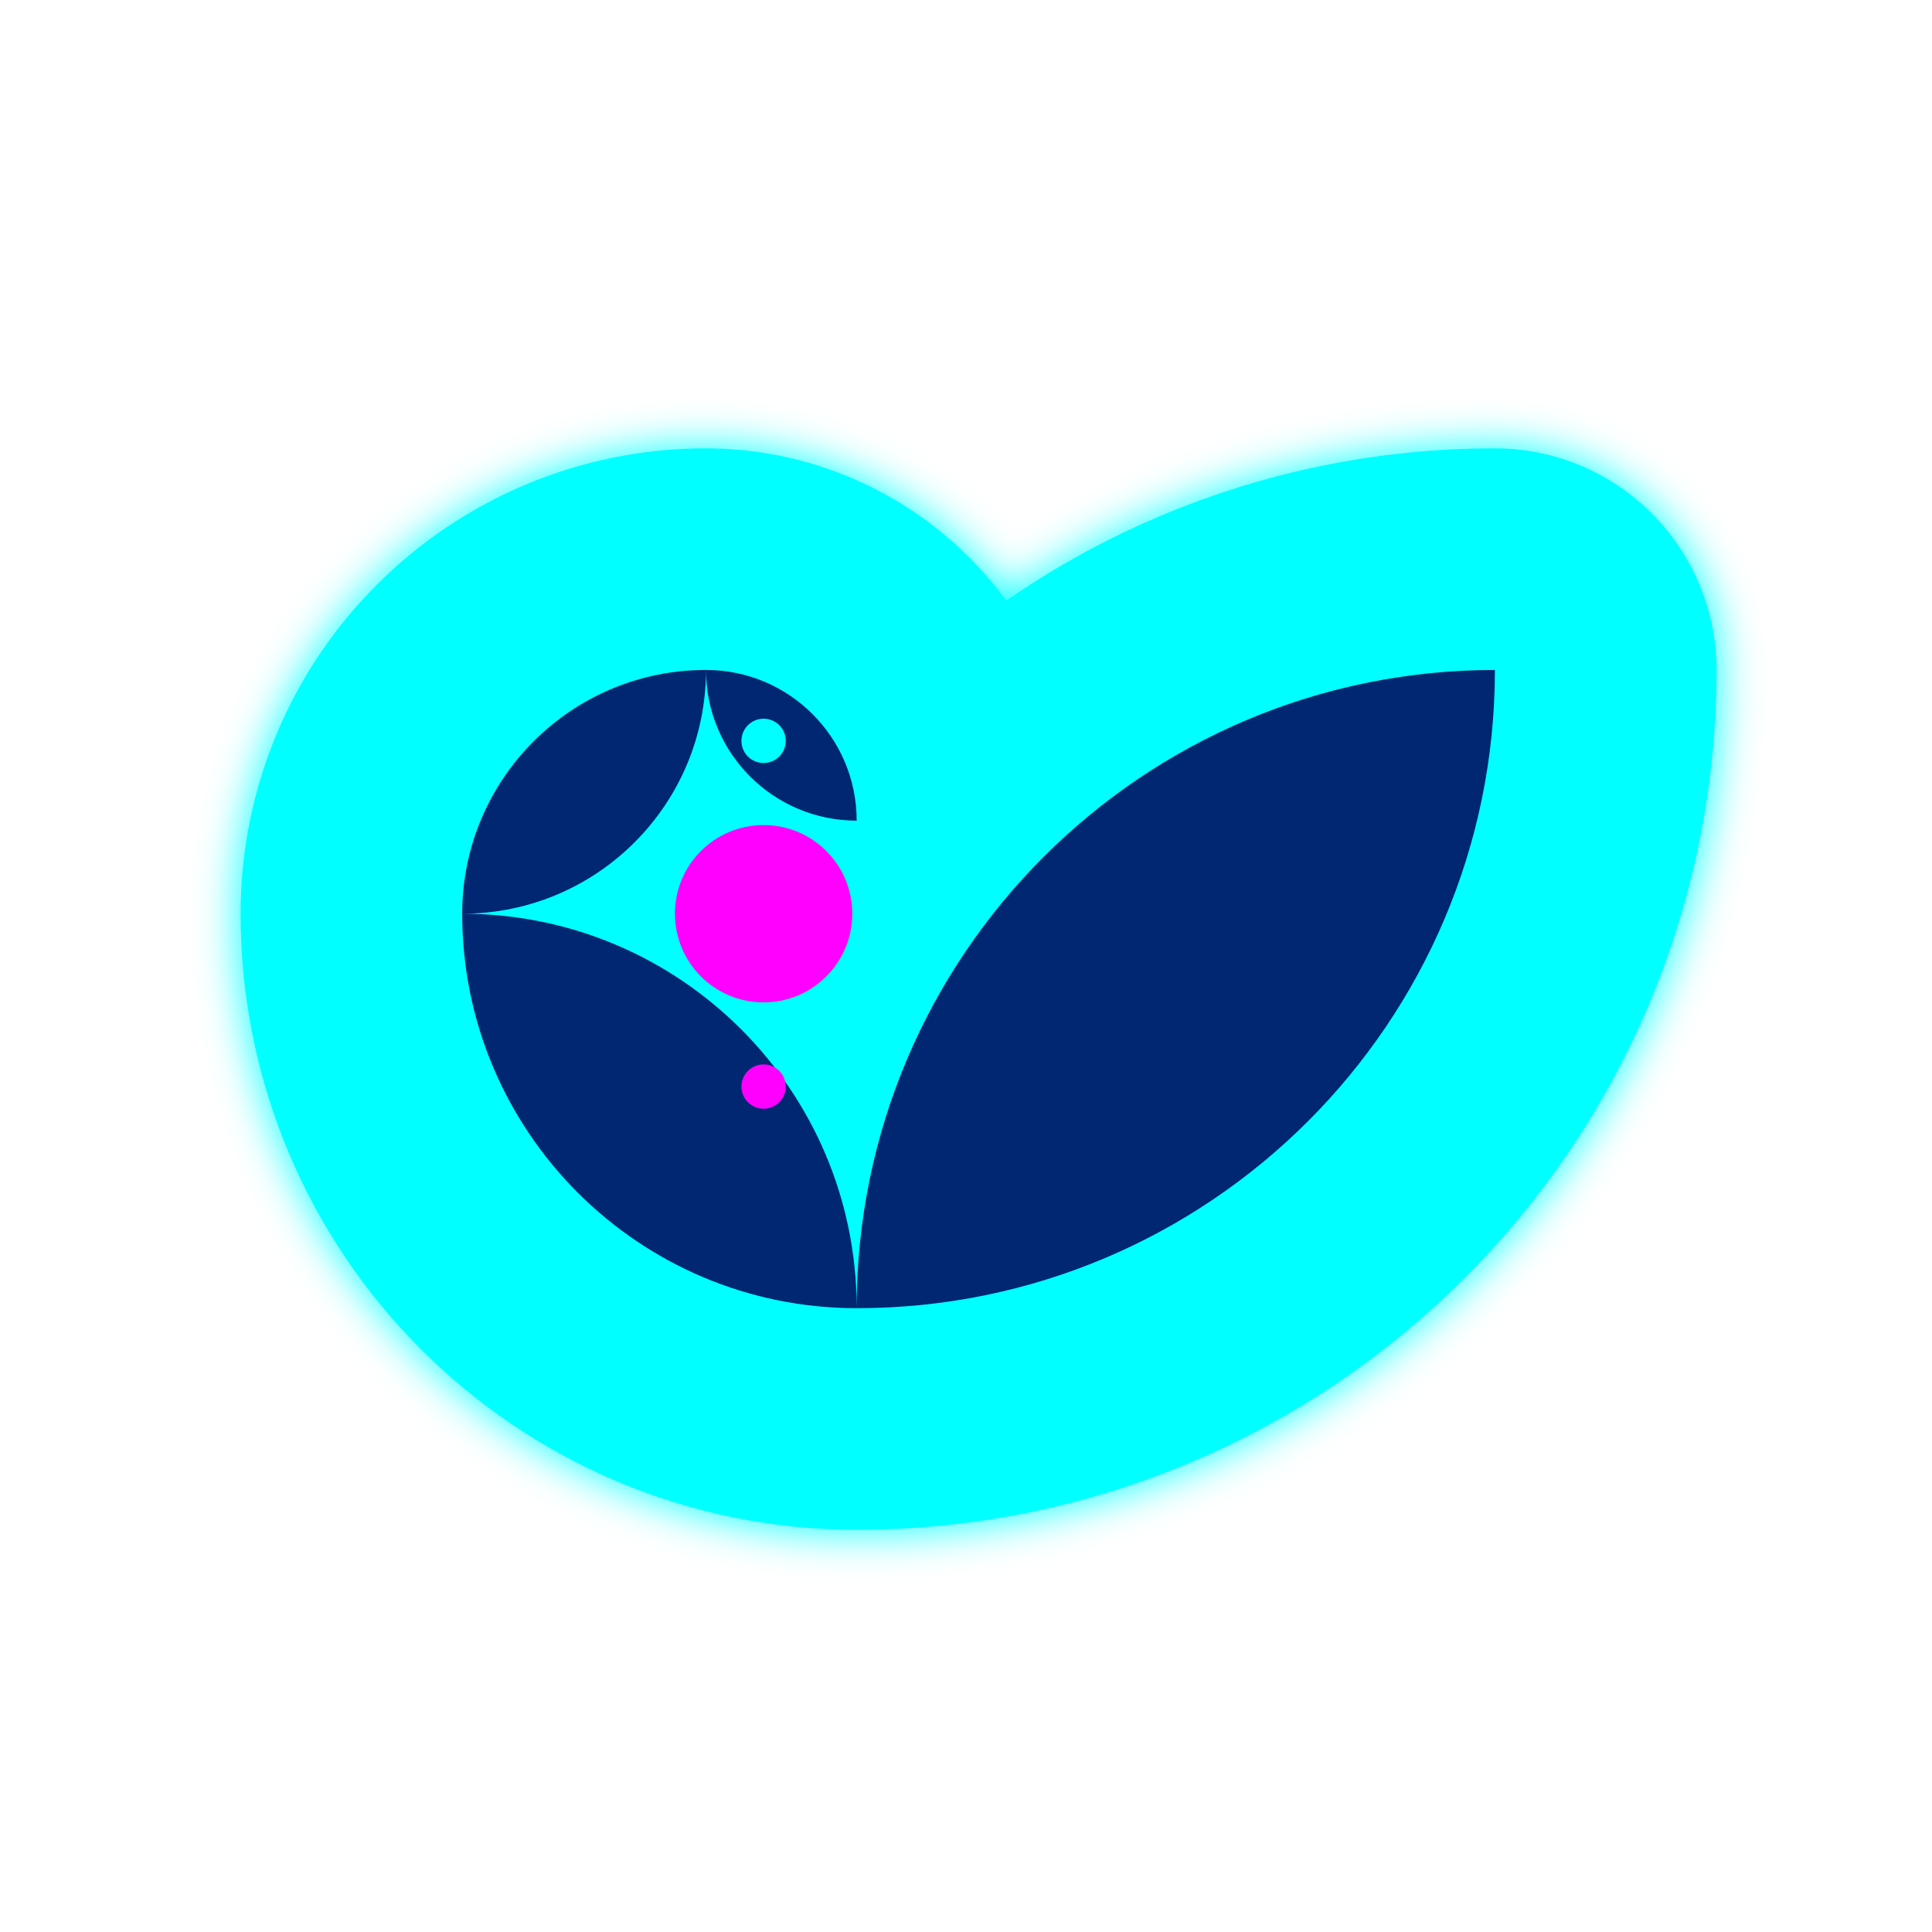
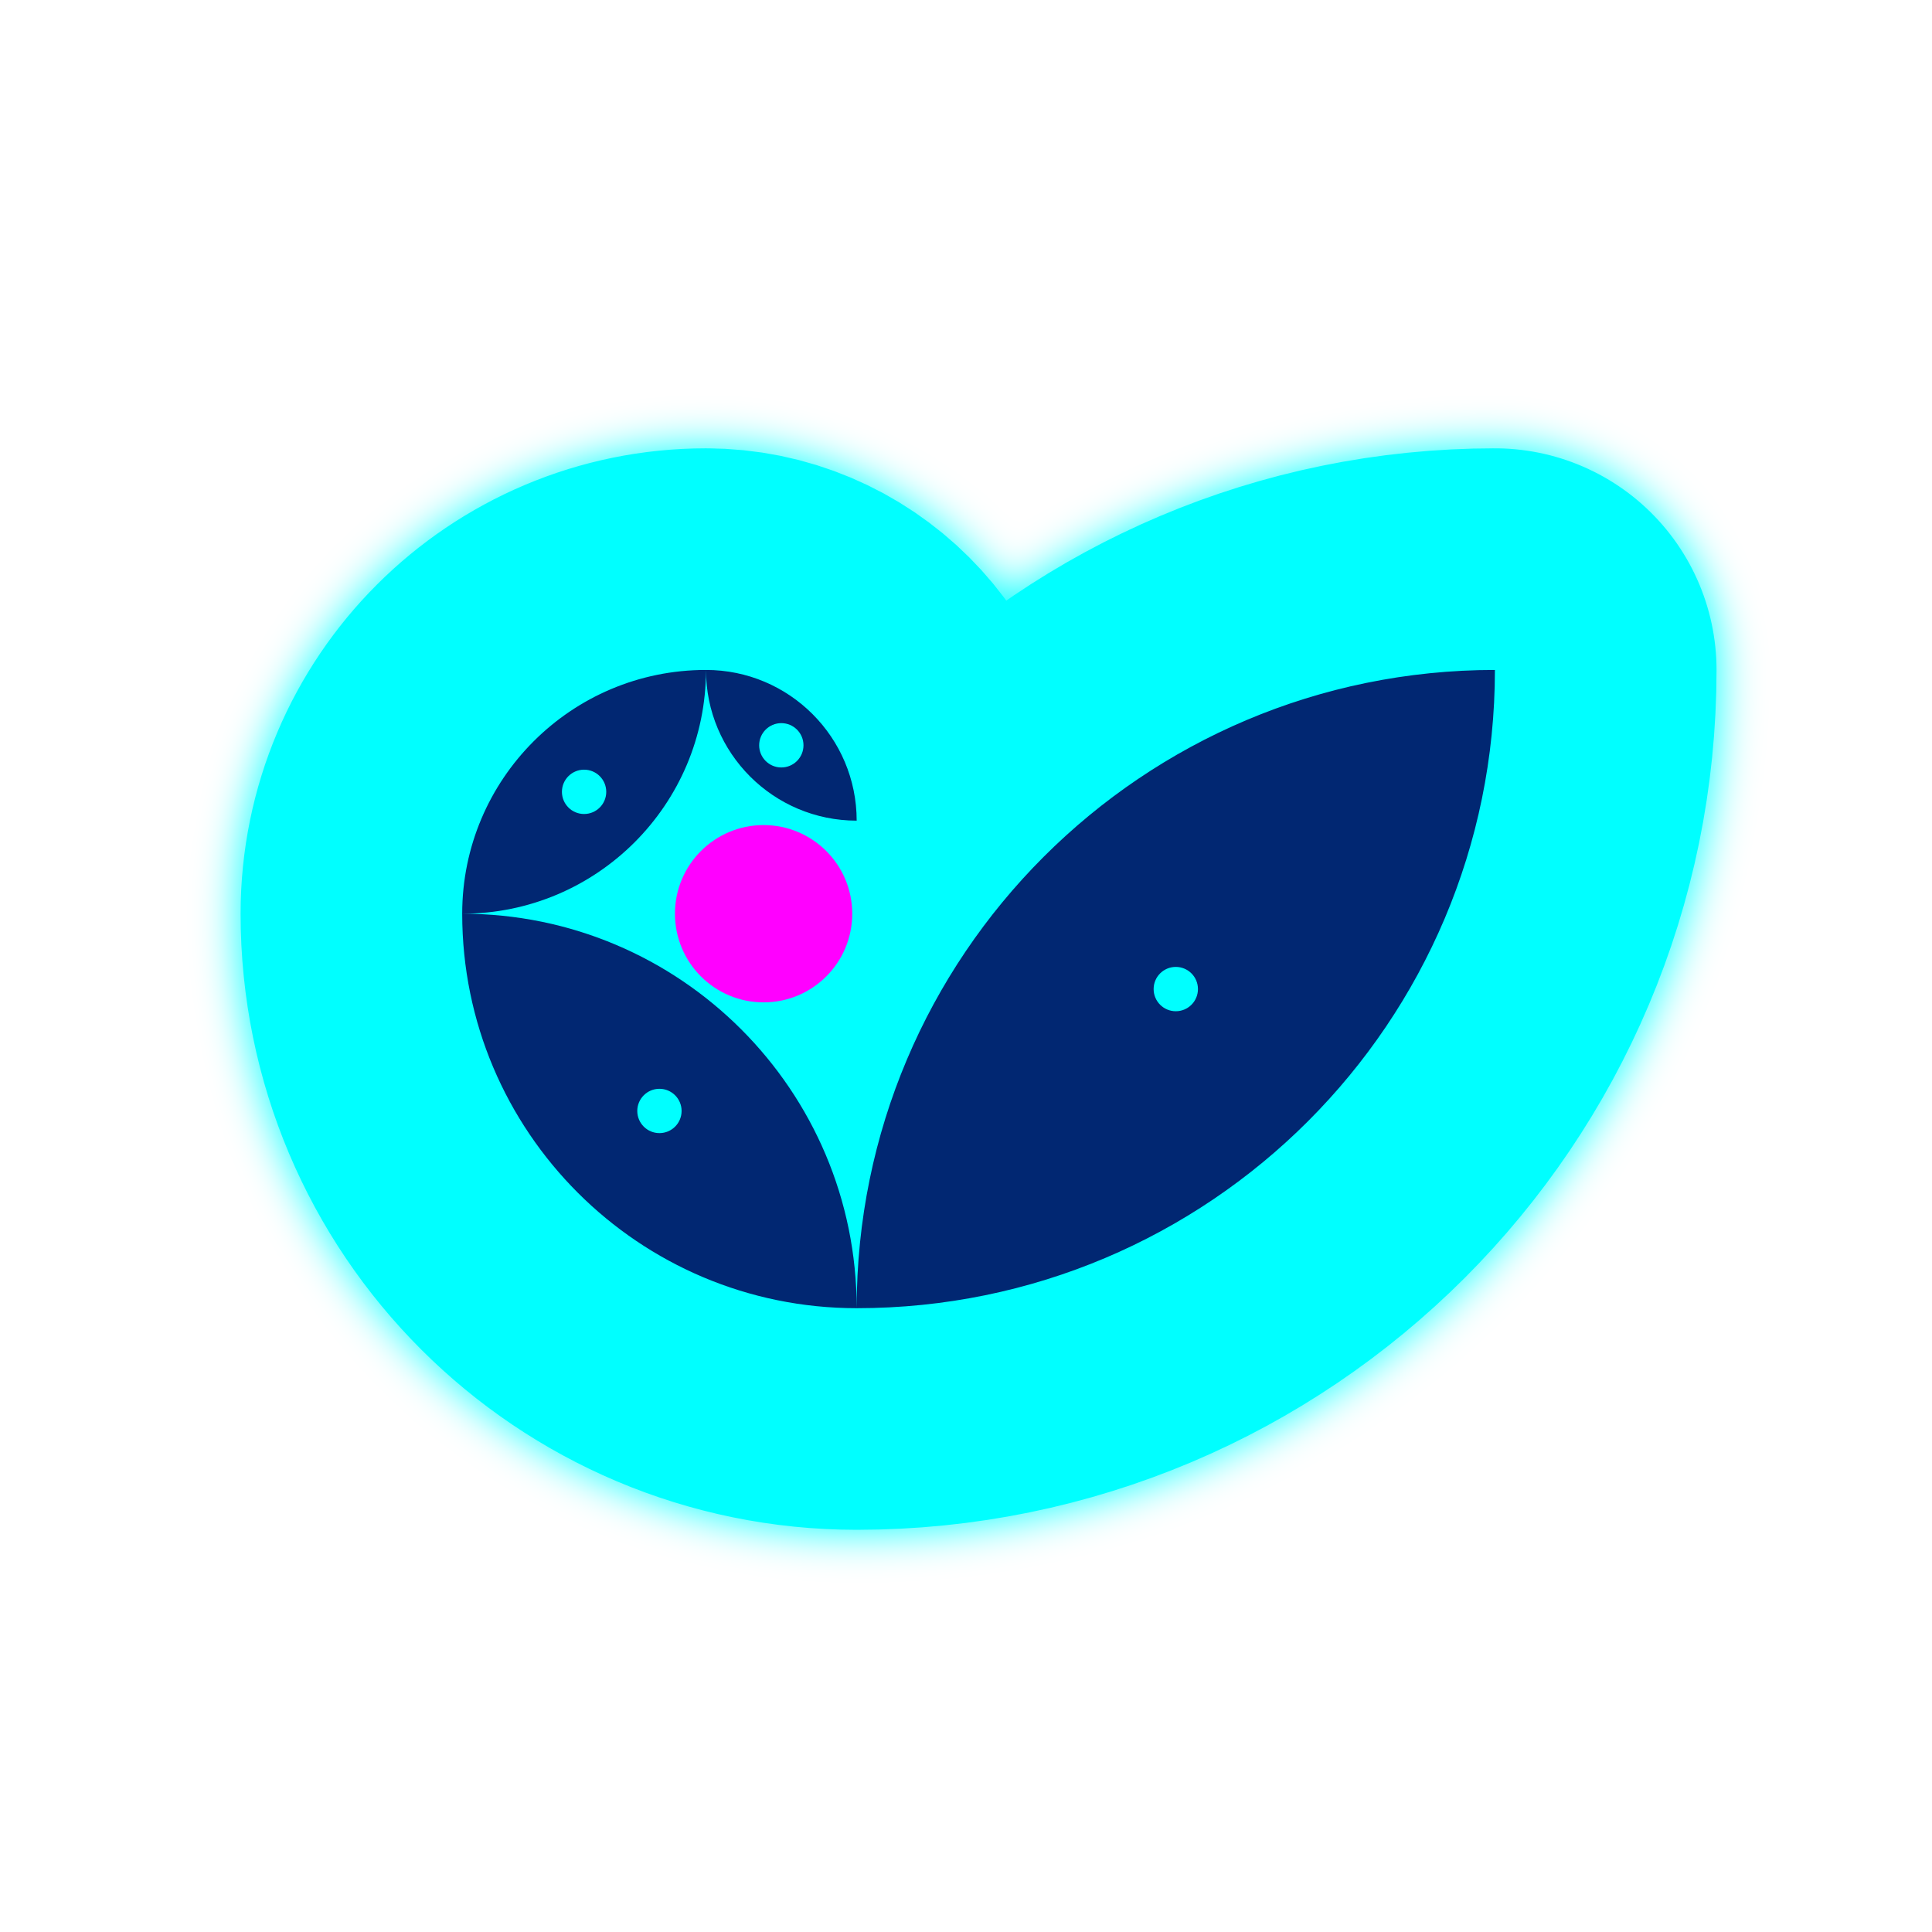
<svg xmlns="http://www.w3.org/2000/svg" width="340" height="340" viewBox="0 0 340 340">
  <defs>
    <radialGradient id="coreGlow" cx="50%" cy="50%" r="50%" fx="50%" fy="50%">
      <stop offset="0%" stop-color="#ff00ff" stop-opacity="0.9" />
      <stop offset="100%" stop-color="#ff00ff" stop-opacity="0" />
    </radialGradient>
    <radialGradient id="waveGlow" cx="50%" cy="50%" r="50%" fx="50%" fy="50%">
      <stop offset="0%" stop-color="#00ffff" stop-opacity="0.5" />
      <stop offset="60%" stop-color="#00ffff" stop-opacity="0" />
    </radialGradient>
    <filter id="pathBlur" x="-50%" y="-50%" width="200%" height="200%">
      <feGaussianBlur in="SourceGraphic" stdDeviation="5" result="blur" />
      <feMerge>
        <feMergeNode in="blur" />
        <feMergeNode in="SourceGraphic" />
      </feMerge>
    </filter>
  </defs>
  <g transform="translate(40 36) scale(0.78)">
    <path d="     M142 139 A34 34 0 0 1 108 105     M142 139 A34 34 0 0 0 108 105     M108 105 A55 55 0 0 1 53 160     M108 105 A55 55 0 0 0 53 160     M53 160 A89 89 0 0 1 142 249     M53 160 A89 89 0 0 0 142 249     M142 249 A144 144 0 0 1 286 105     M142 249 A144 144 0 0 0 286 105     " fill="none" stroke="#00ffff" stroke-width="100" stroke-linecap="round" filter="url(#pathBlur)">
      <animate attributeName="stroke" values="#00ffff;#ff00ff;#00ffff" dur="2s" repeatCount="indefinite" />
    </path>
    <path d="     M142 139 A34 34 0 0 1 108 105     M142 139 A34 34 0 0 0 108 105     M108 105 A55 55 0 0 1 53 160     M108 105 A55 55 0 0 0 53 160     M53 160 A89 89 0 0 1 142 249     M53 160 A89 89 0 0 0 142 249     M142 249 A144 144 0 0 1 286 105     M142 249 A144 144 0 0 0 286 105     " fill="#012772" stroke="#044fff" stroke-width="0" stroke-linecap="round" />
+     <g>
+       <circle cx="125" cy="122" r="5" fill="#00ffff" />
+       <circle cx="80.5" cy="132.5" r="5" fill="#00ffff" />
+       <circle cx="97.5" cy="204.5" r="5" fill="#00ffff" />
+       <circle cx="214" cy="177" r="5" fill="#00ffff" />
+     </g>
    <circle cx="121" cy="160" r="20" fill="#ff00ff">
      <animate attributeName="r" values="10;20;10" dur="2s" repeatCount="indefinite" />
      <animate attributeName="fill" values="#ff00ff;#ffffff;#ff00ff" dur="1.5s" repeatCount="indefinite" />
    </circle>
    <circle cx="121" cy="160" r="18" fill="url(#coreGlow)">
      <animate attributeName="r" values="18;24;18" dur="1.5s" repeatCount="indefinite" />
    </circle>
    <circle cx="121" cy="160" r="0" fill="url(#waveGlow)" opacity="0">
      <animate attributeName="r" values="0;170;0" dur="3s" repeatCount="indefinite" />
      <animate attributeName="opacity" values="0;0.8;0" dur="3s" repeatCount="indefinite" />
    </circle>
-     <g>
-       <circle cx="121" cy="121" r="5" fill="#00ffff">
-         <animate attributeName="transform" type="rotate" from="0 121 160" to="360 121 160" dur="4s" repeatCount="indefinite" />
-       </circle>
-       <circle cx="121" cy="199" r="5" fill="#ff00ff">
-         <animate attributeName="transform" type="rotate" from="0 121 160" to="360 121 160" dur="5s" repeatCount="indefinite" />
-       </circle>
-     </g>
  </g>
</svg>
